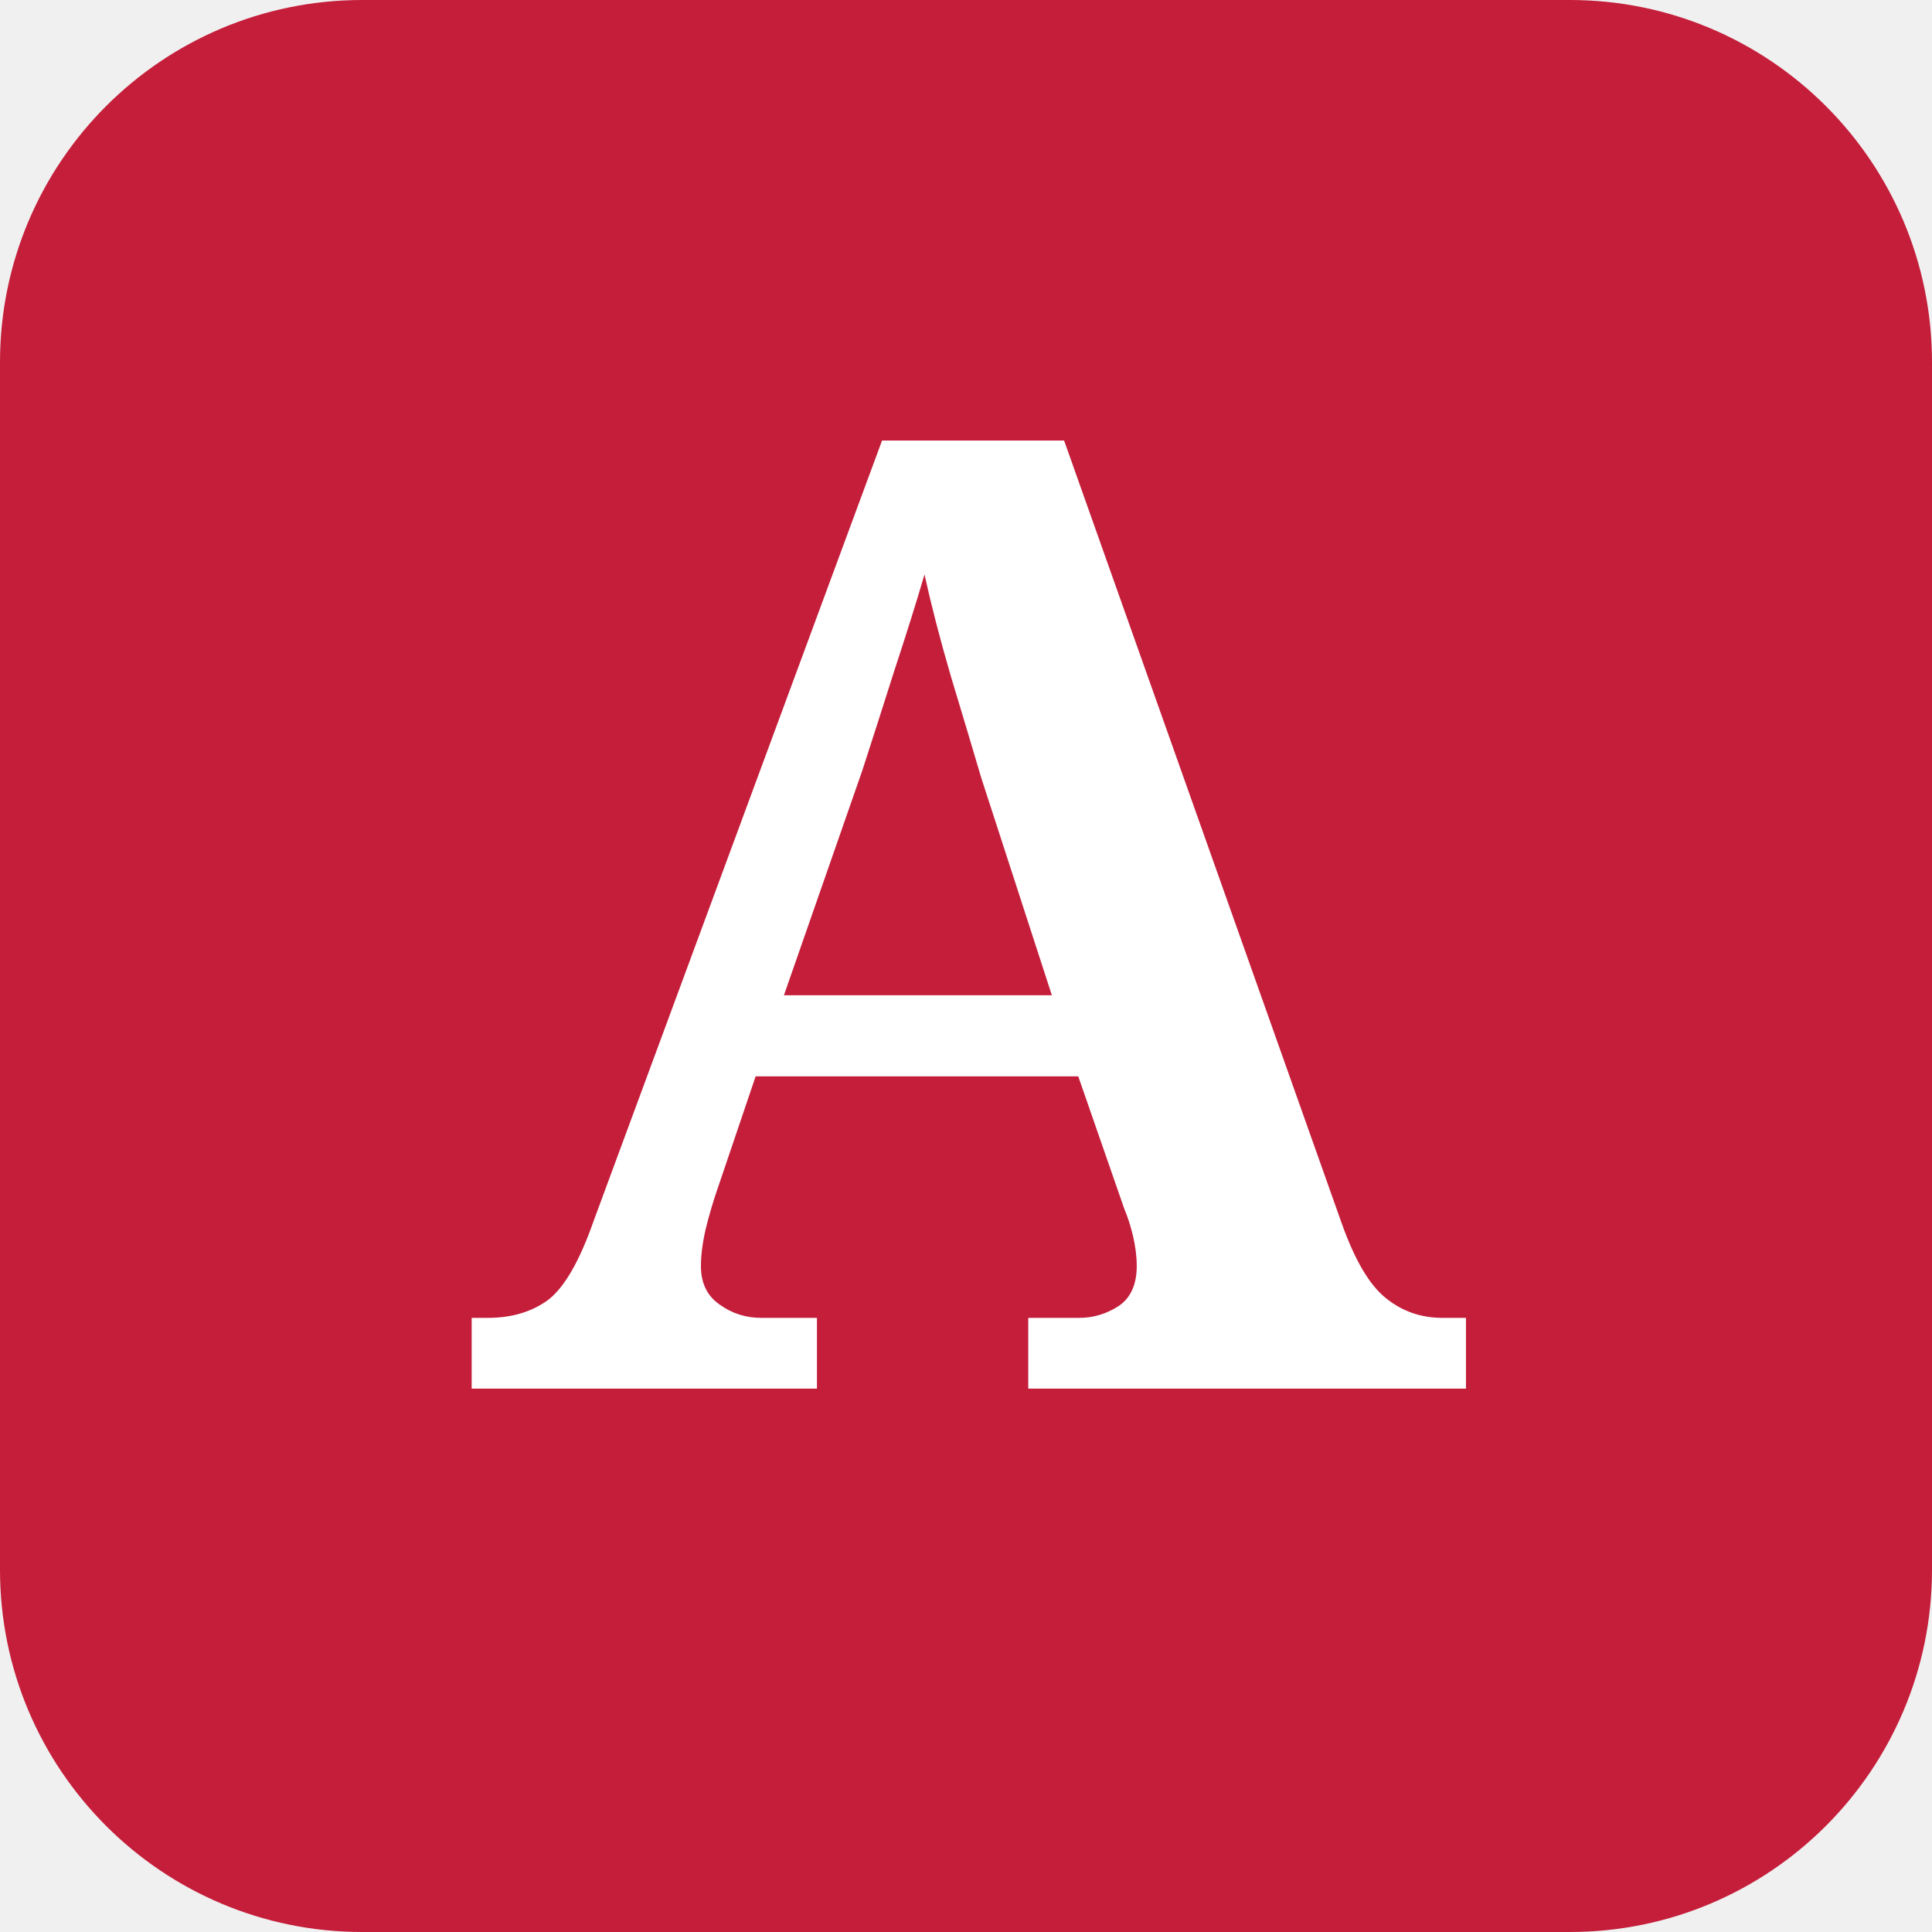
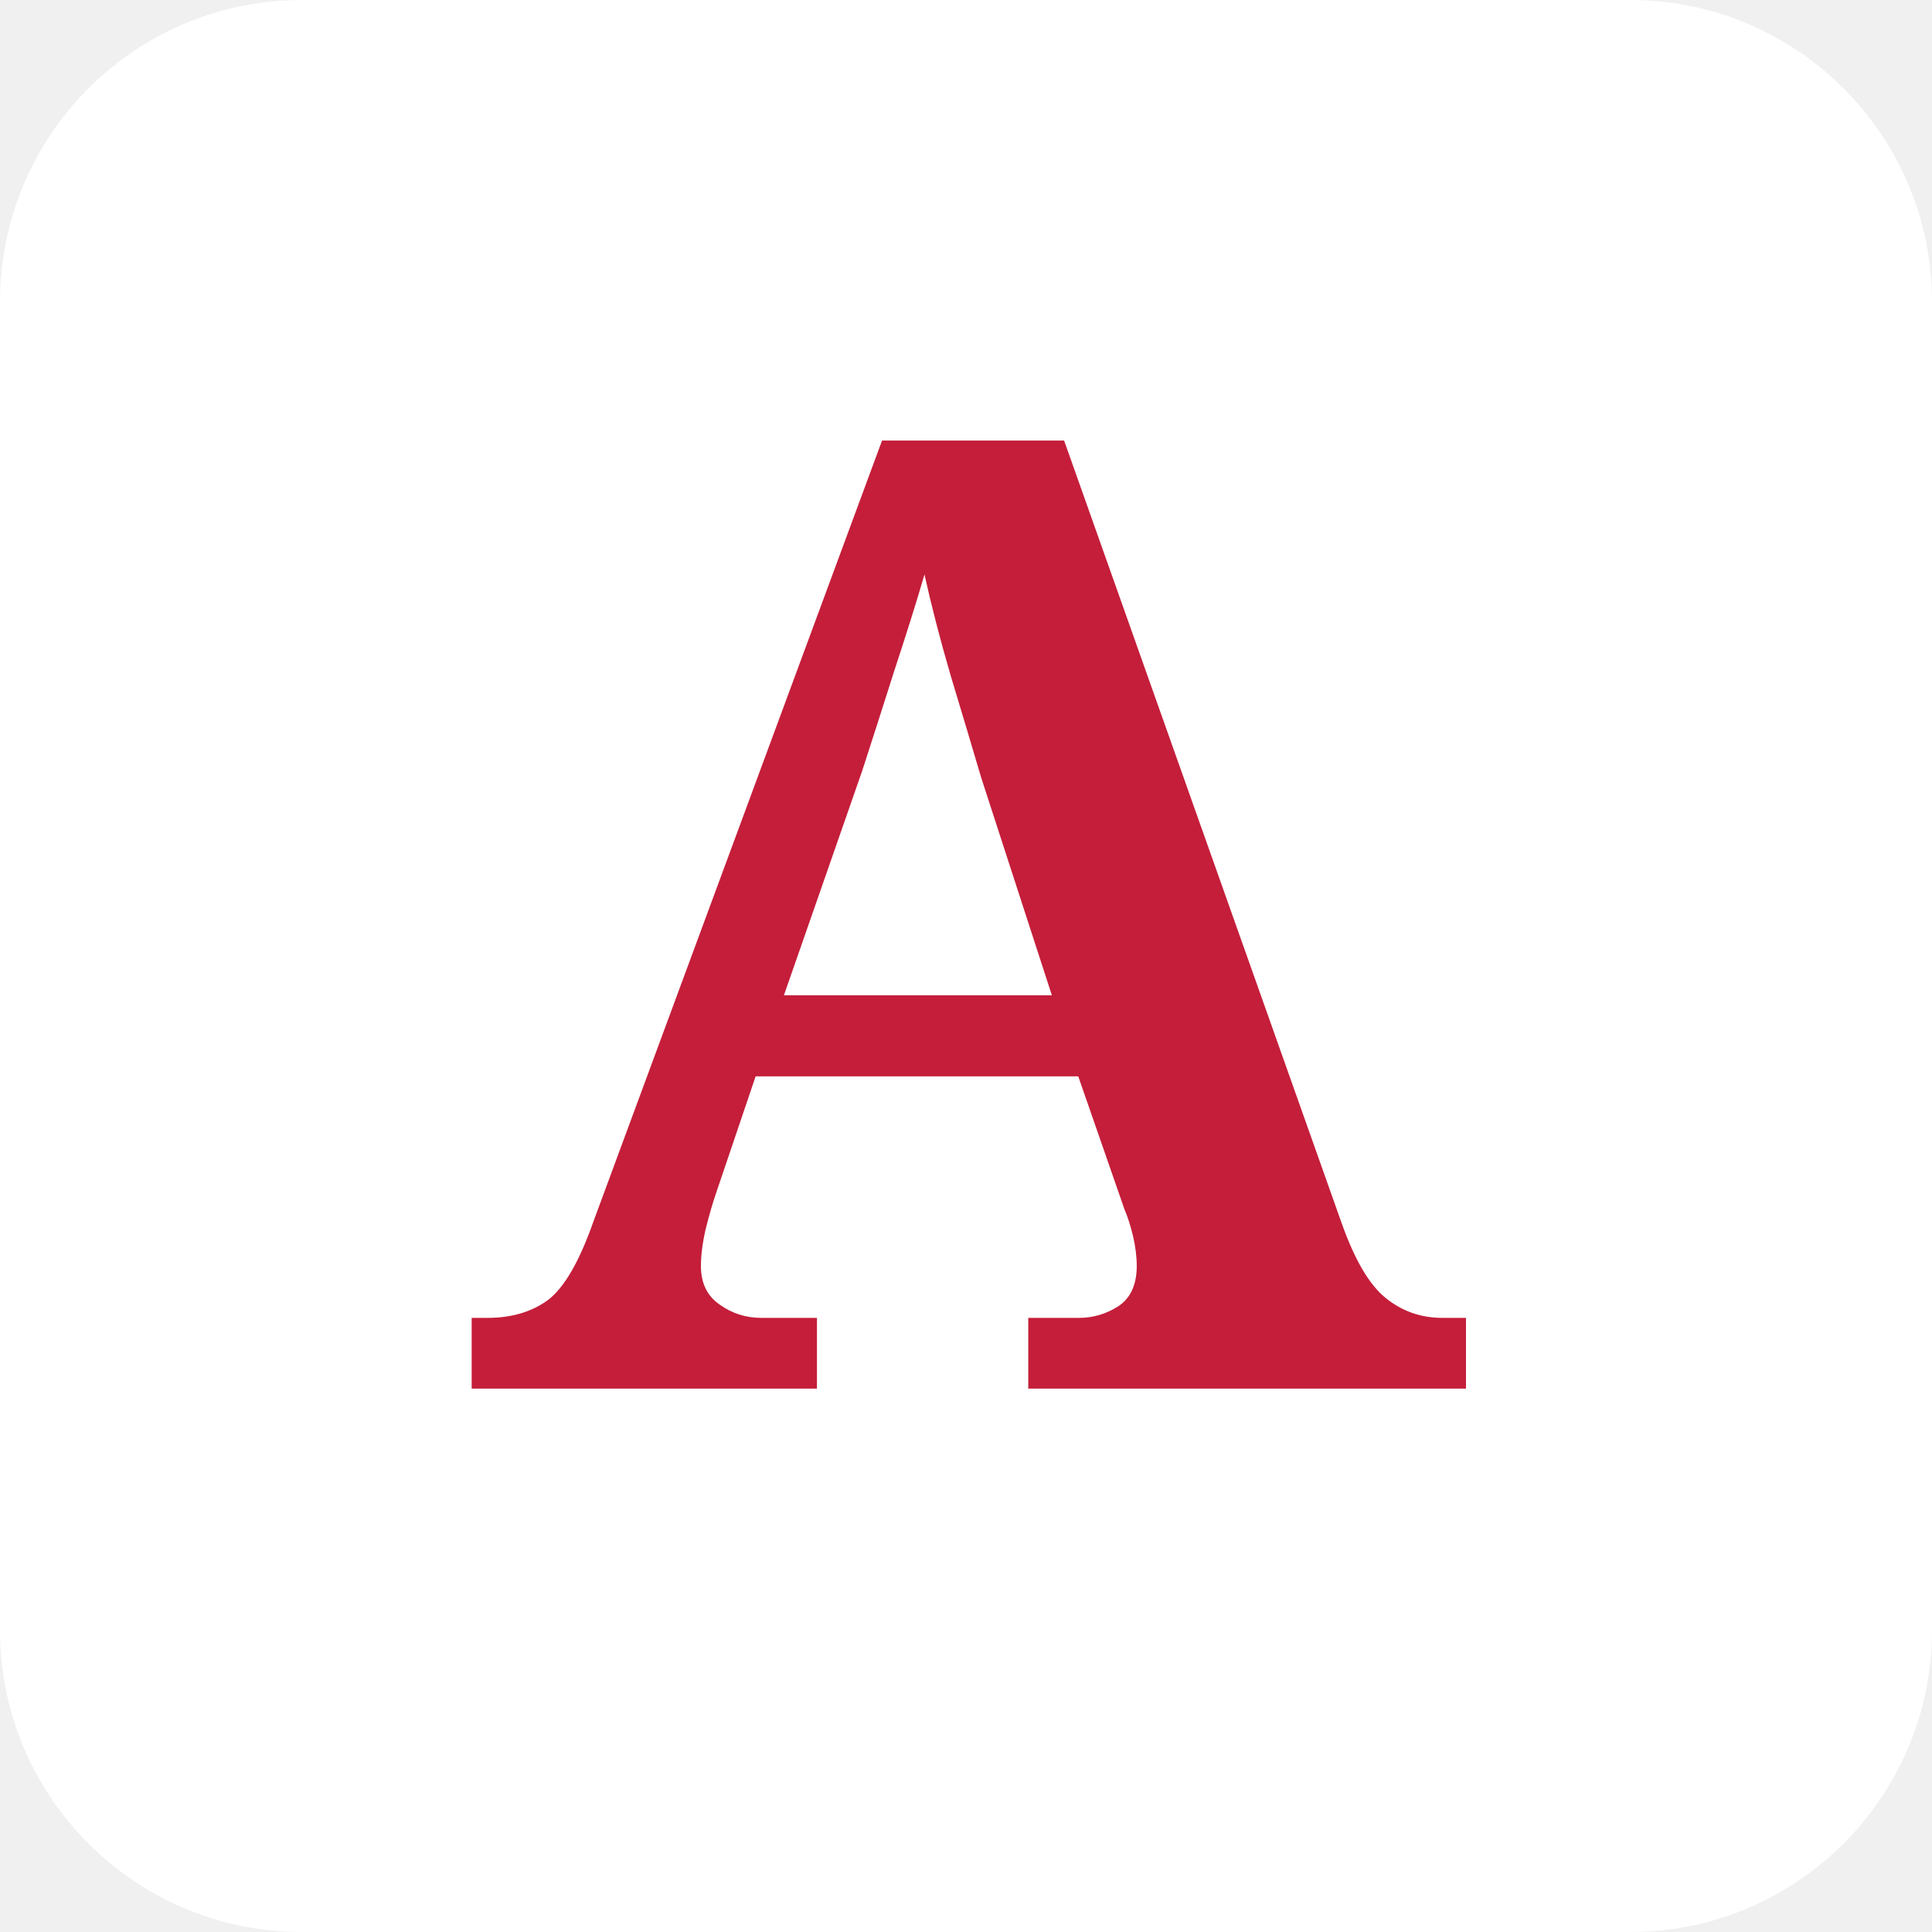
<svg xmlns="http://www.w3.org/2000/svg" viewBox="0 0 32 32">
-   <rect width="32" height="32" rx="6" fill="#C41E3A" />
-   <text x="16" y="23" font-family="Georgia,serif" font-size="22" font-weight="bold" fill="#fff" text-anchor="middle">A</text>
+   <rect width="32" height="32" rx="5" fill="#fff" />
+   <text x="16" y="23" font-family="Georgia,serif" font-size="22" font-weight="bold" fill="#C41E3A" text-anchor="middle">A</text>
</svg>
